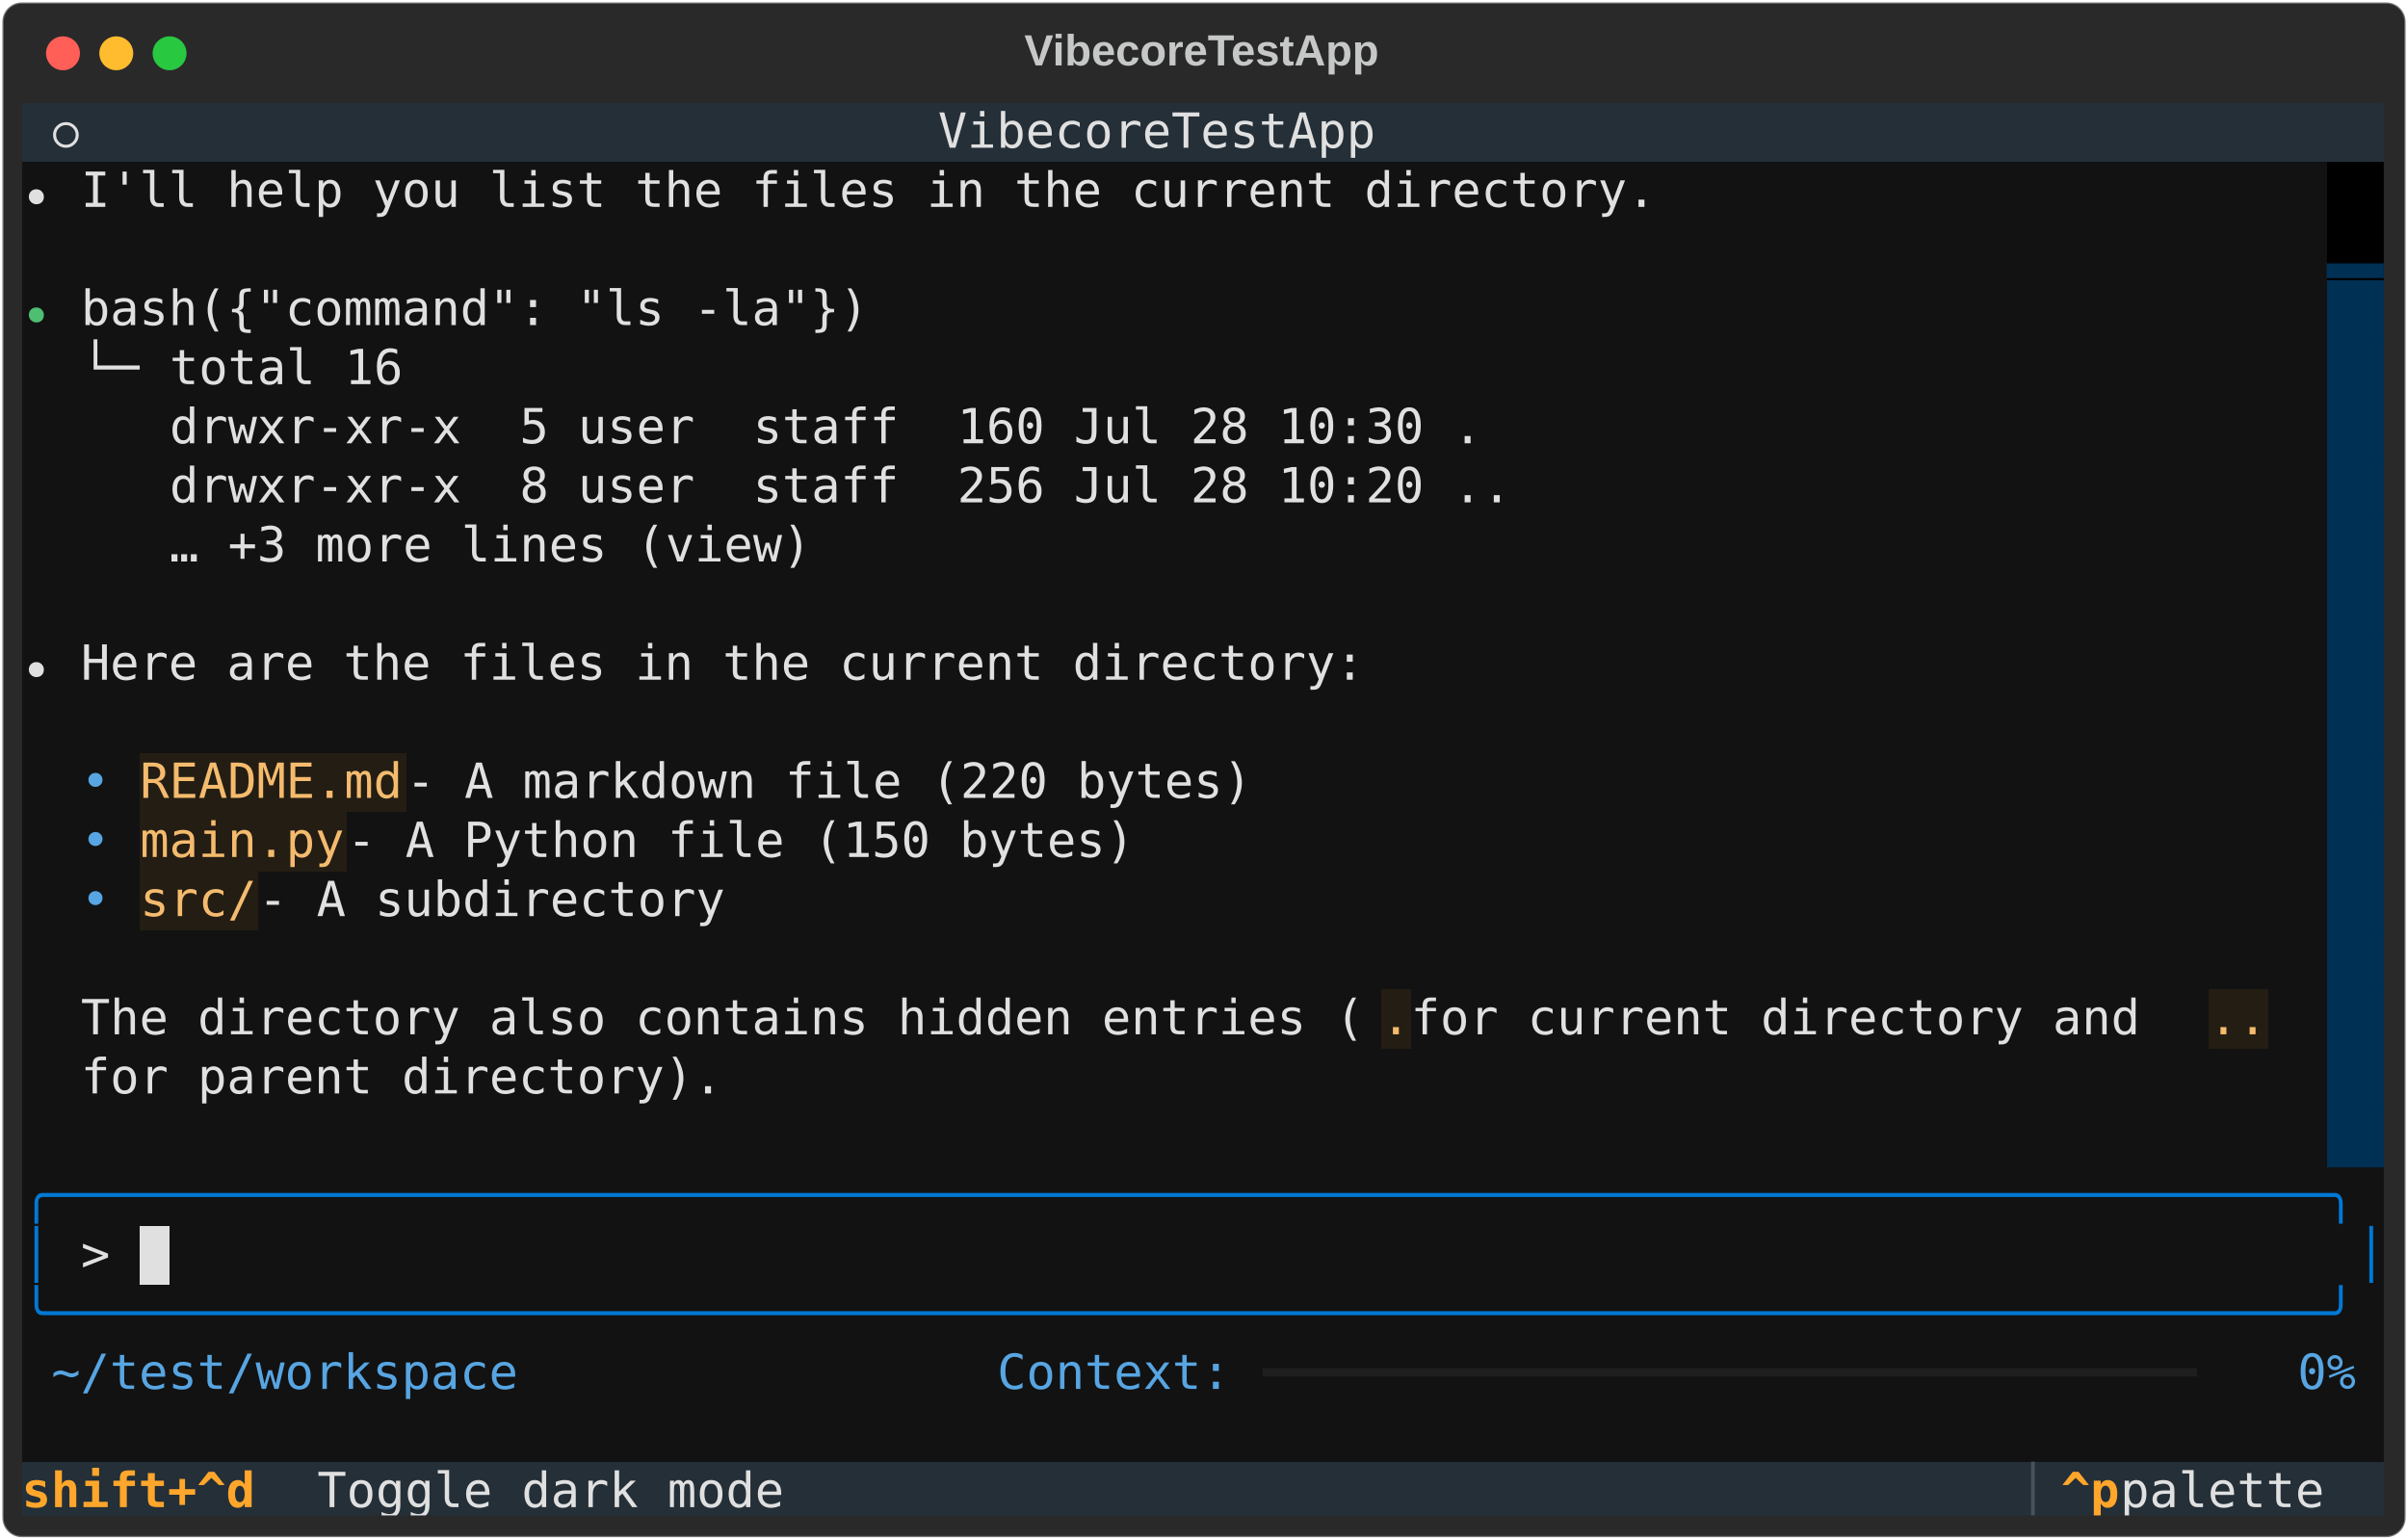
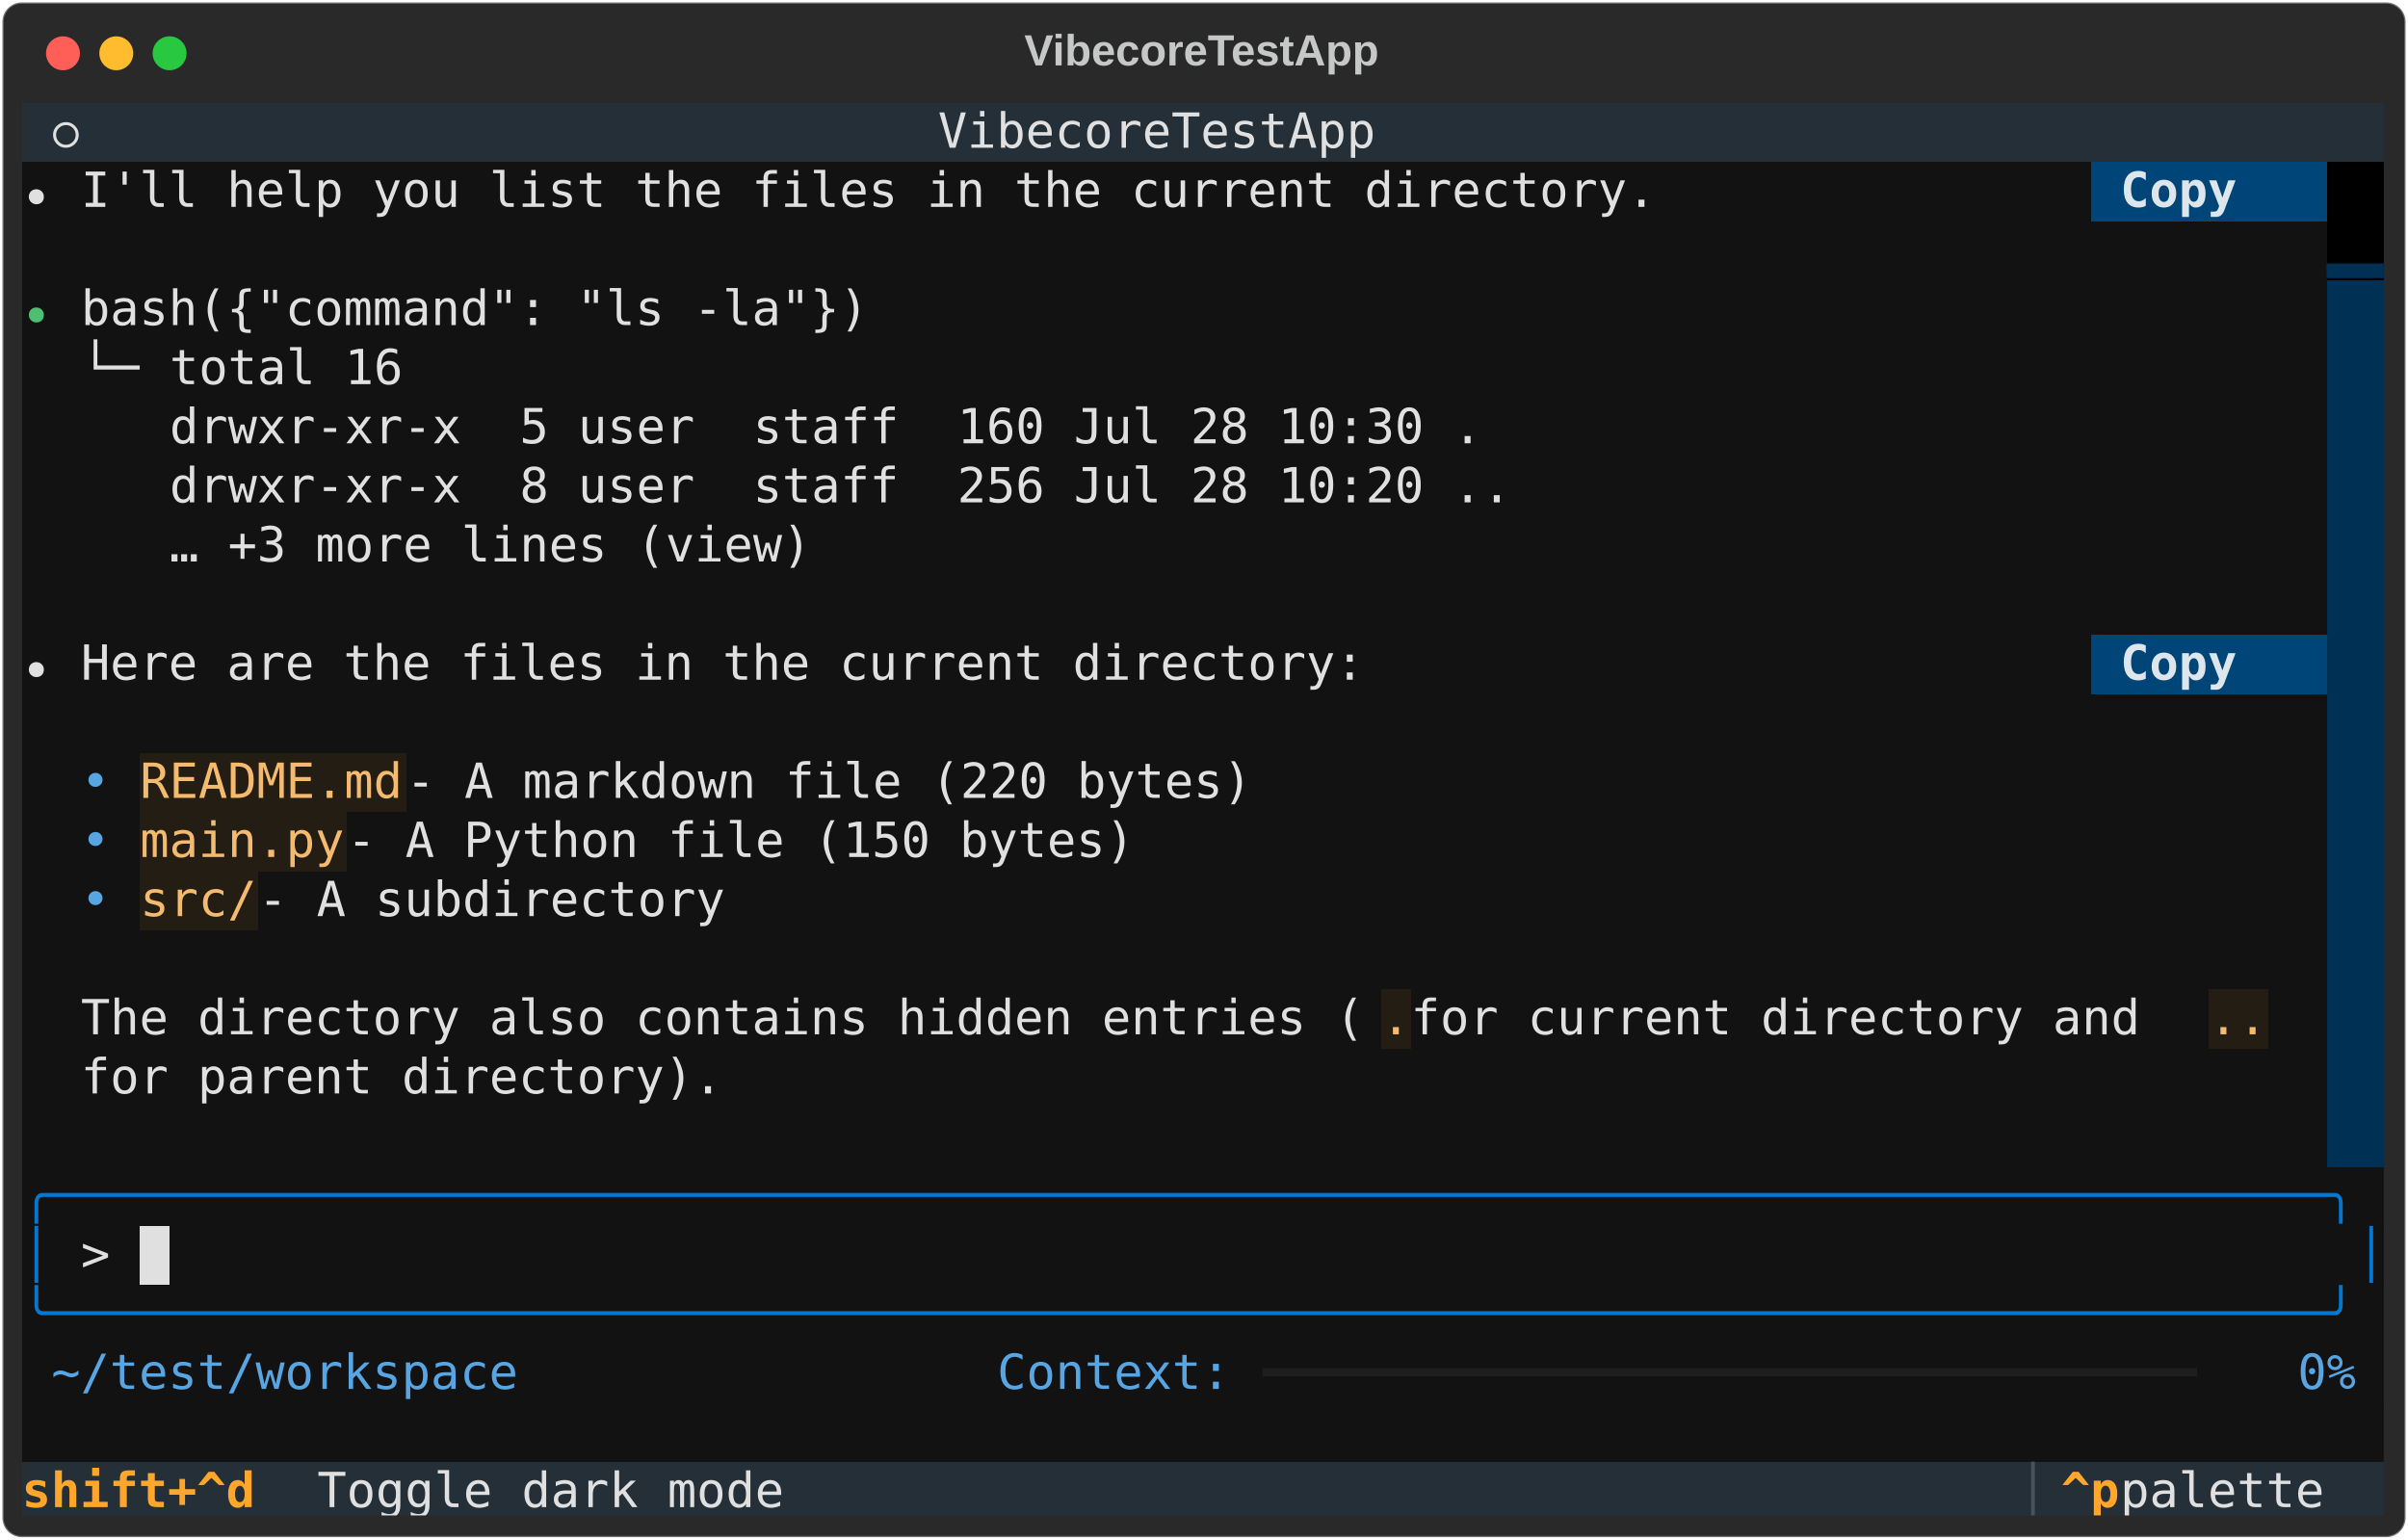
<svg xmlns="http://www.w3.org/2000/svg" class="rich-terminal" viewBox="0 0 994 635.6">
  <style>

    @font-face {
        font-family: "Fira Code";
        src: local("FiraCode-Regular"),
                url("https://cdnjs.cloudflare.com/ajax/libs/firacode/6.2.0/woff2/FiraCode-Regular.woff2") format("woff2"),
                url("https://cdnjs.cloudflare.com/ajax/libs/firacode/6.2.0/woff/FiraCode-Regular.woff") format("woff");
        font-style: normal;
        font-weight: 400;
    }
    @font-face {
        font-family: "Fira Code";
        src: local("FiraCode-Bold"),
                url("https://cdnjs.cloudflare.com/ajax/libs/firacode/6.2.0/woff2/FiraCode-Bold.woff2") format("woff2"),
                url("https://cdnjs.cloudflare.com/ajax/libs/firacode/6.2.0/woff/FiraCode-Bold.woff") format("woff");
        font-style: bold;
        font-weight: 700;
    }

    .terminal-matrix {
        font-family: Fira Code, monospace;
        font-size: 20px;
        line-height: 24.4px;
        font-variant-east-asian: full-width;
    }

    .terminal-title {
        font-size: 18px;
        font-weight: bold;
        font-family: arial;
    }

    .terminal-r1 { fill: #c5c8c6 }
.terminal-r2 { fill: #e0e0e0 }
- .terminal-r3 { fill: #003054 }
- .terminal-r4 { fill: #4ebf71 }
- .terminal-r5 { fill: #121212 }
- .terminal-r6 { fill: #57a5e2 }
- .terminal-r7 { fill: #f4bb6e }
- .terminal-r8 { fill: #0178d4 }
- .terminal-r9 { fill: #1e1e1e }
- .terminal-r10 { fill: #ffa62b;font-weight: bold }
- .terminal-r11 { fill: #495259 }
+ .terminal-r3 { fill: #dde6ed;font-weight: bold }
+ .terminal-r4 { fill: #003054 }
+ .terminal-r5 { fill: #4ebf71 }
+ .terminal-r6 { fill: #121212 }
+ .terminal-r7 { fill: #57a5e2 }
+ .terminal-r8 { fill: #f4bb6e }
+ .terminal-r9 { fill: #0178d4 }
+ .terminal-r10 { fill: #1e1e1e }
+ .terminal-r11 { fill: #ffa62b;font-weight: bold }
+ .terminal-r12 { fill: #495259 }
    </style>
  <defs>
    <clipPath id="terminal-clip-terminal">
      <rect x="0" y="0" width="975.0" height="584.6" />
    </clipPath>
    <clipPath id="terminal-line-0">
      <rect x="0" y="1.5" width="976" height="24.65" />
    </clipPath>
    <clipPath id="terminal-line-1">
      <rect x="0" y="25.9" width="976" height="24.65" />
    </clipPath>
    <clipPath id="terminal-line-2">
      <rect x="0" y="50.3" width="976" height="24.65" />
    </clipPath>
    <clipPath id="terminal-line-3">
      <rect x="0" y="74.7" width="976" height="24.65" />
    </clipPath>
    <clipPath id="terminal-line-4">
      <rect x="0" y="99.1" width="976" height="24.65" />
    </clipPath>
    <clipPath id="terminal-line-5">
      <rect x="0" y="123.5" width="976" height="24.65" />
    </clipPath>
    <clipPath id="terminal-line-6">
      <rect x="0" y="147.9" width="976" height="24.65" />
    </clipPath>
    <clipPath id="terminal-line-7">
      <rect x="0" y="172.3" width="976" height="24.65" />
    </clipPath>
    <clipPath id="terminal-line-8">
      <rect x="0" y="196.7" width="976" height="24.65" />
    </clipPath>
    <clipPath id="terminal-line-9">
      <rect x="0" y="221.1" width="976" height="24.65" />
    </clipPath>
    <clipPath id="terminal-line-10">
      <rect x="0" y="245.5" width="976" height="24.65" />
    </clipPath>
    <clipPath id="terminal-line-11">
      <rect x="0" y="269.9" width="976" height="24.65" />
    </clipPath>
    <clipPath id="terminal-line-12">
      <rect x="0" y="294.3" width="976" height="24.65" />
    </clipPath>
    <clipPath id="terminal-line-13">
      <rect x="0" y="318.7" width="976" height="24.65" />
    </clipPath>
    <clipPath id="terminal-line-14">
      <rect x="0" y="343.1" width="976" height="24.65" />
    </clipPath>
    <clipPath id="terminal-line-15">
      <rect x="0" y="367.5" width="976" height="24.65" />
    </clipPath>
    <clipPath id="terminal-line-16">
      <rect x="0" y="391.9" width="976" height="24.65" />
    </clipPath>
    <clipPath id="terminal-line-17">
      <rect x="0" y="416.3" width="976" height="24.65" />
    </clipPath>
    <clipPath id="terminal-line-18">
      <rect x="0" y="440.7" width="976" height="24.65" />
    </clipPath>
    <clipPath id="terminal-line-19">
      <rect x="0" y="465.1" width="976" height="24.65" />
    </clipPath>
    <clipPath id="terminal-line-20">
      <rect x="0" y="489.5" width="976" height="24.65" />
    </clipPath>
    <clipPath id="terminal-line-21">
      <rect x="0" y="513.9" width="976" height="24.65" />
    </clipPath>
    <clipPath id="terminal-line-22">
      <rect x="0" y="538.3" width="976" height="24.65" />
    </clipPath>
  </defs>
  <rect fill="#292929" stroke="rgba(255,255,255,0.35)" stroke-width="1" x="1" y="1" width="992" height="633.6" rx="8" />
  <text class="terminal-title" fill="#c5c8c6" text-anchor="middle" x="496" y="27">VibecoreTestApp</text>
  <g transform="translate(26,22)">
    <circle cx="0" cy="0" r="7" fill="#ff5f57" />
    <circle cx="22" cy="0" r="7" fill="#febc2e" />
    <circle cx="44" cy="0" r="7" fill="#28c840" />
  </g>
  <g transform="translate(9, 41)" clip-path="url(#terminal-clip-terminal)">
    <rect fill="#242f38" x="0" y="1.5" width="12.2" height="24.65" shape-rendering="crispEdges" />
    <rect fill="#242f38" x="12.2" y="1.5" width="12.2" height="24.65" shape-rendering="crispEdges" />
    <rect fill="#242f38" x="24.4" y="1.5" width="61" height="24.65" shape-rendering="crispEdges" />
    <rect fill="#242f38" x="85.4" y="1.5" width="12.2" height="24.65" shape-rendering="crispEdges" />
    <rect fill="#242f38" x="97.6" y="1.5" width="280.6" height="24.65" shape-rendering="crispEdges" />
    <rect fill="#242f38" x="378.2" y="1.5" width="183" height="24.65" shape-rendering="crispEdges" />
    <rect fill="#242f38" x="561.2" y="1.5" width="292.8" height="24.65" shape-rendering="crispEdges" />
    <rect fill="#242f38" x="854" y="1.5" width="12.2" height="24.65" shape-rendering="crispEdges" />
    <rect fill="#242f38" x="866.2" y="1.5" width="0" height="24.65" shape-rendering="crispEdges" />
    <rect fill="#242f38" x="866.2" y="1.5" width="109.8" height="24.65" shape-rendering="crispEdges" />
    <rect fill="#121212" x="0" y="25.9" width="12.2" height="24.65" shape-rendering="crispEdges" />
    <rect fill="#121212" x="12.2" y="25.9" width="12.2" height="24.65" shape-rendering="crispEdges" />
    <rect fill="#121212" x="24.4" y="25.9" width="658.8" height="24.65" shape-rendering="crispEdges" />
-     <rect fill="#121212" x="683.2" y="25.9" width="268.4" height="24.65" shape-rendering="crispEdges" />
+     <rect fill="#121212" x="683.2" y="25.9" width="170.8" height="24.65" shape-rendering="crispEdges" />
+     <rect fill="#004578" x="854" y="25.9" width="12.2" height="24.65" shape-rendering="crispEdges" />
+     <rect fill="#004578" x="866.2" y="25.9" width="73.2" height="24.65" shape-rendering="crispEdges" />
+     <rect fill="#004578" x="939.4" y="25.9" width="12.2" height="24.65" shape-rendering="crispEdges" />
    <rect fill="#000000" x="951.6" y="25.9" width="24.4" height="24.65" shape-rendering="crispEdges" />
    <rect fill="#121212" x="0" y="50.3" width="951.6" height="24.65" shape-rendering="crispEdges" />
    <rect fill="#000000" x="951.6" y="50.3" width="24.4" height="24.65" shape-rendering="crispEdges" />
    <rect fill="#121212" x="0" y="74.7" width="12.2" height="24.65" shape-rendering="crispEdges" />
    <rect fill="#121212" x="12.2" y="74.7" width="12.2" height="24.65" shape-rendering="crispEdges" />
    <rect fill="#121212" x="24.4" y="74.7" width="329.4" height="24.65" shape-rendering="crispEdges" />
    <rect fill="#121212" x="353.8" y="74.7" width="597.8" height="24.65" shape-rendering="crispEdges" />
    <rect fill="#003054" x="951.6" y="74.7" width="24.4" height="24.65" shape-rendering="crispEdges" />
    <rect fill="#121212" x="0" y="99.1" width="24.4" height="24.65" shape-rendering="crispEdges" />
    <rect fill="#121212" x="24.4" y="99.1" width="24.4" height="24.65" shape-rendering="crispEdges" />
    <rect fill="#121212" x="48.8" y="99.1" width="12.2" height="24.65" shape-rendering="crispEdges" />
    <rect fill="#121212" x="61" y="99.1" width="97.6" height="24.65" shape-rendering="crispEdges" />
    <rect fill="#121212" x="158.6" y="99.1" width="793" height="24.65" shape-rendering="crispEdges" />
    <rect fill="#003054" x="951.6" y="99.1" width="24.4" height="24.65" shape-rendering="crispEdges" />
    <rect fill="#121212" x="0" y="123.5" width="61" height="24.65" shape-rendering="crispEdges" />
    <rect fill="#121212" x="61" y="123.5" width="549" height="24.65" shape-rendering="crispEdges" />
    <rect fill="#121212" x="610" y="123.5" width="341.6" height="24.65" shape-rendering="crispEdges" />
    <rect fill="#003054" x="951.6" y="123.5" width="24.4" height="24.65" shape-rendering="crispEdges" />
    <rect fill="#121212" x="0" y="147.9" width="61" height="24.65" shape-rendering="crispEdges" />
    <rect fill="#121212" x="61" y="147.9" width="561.2" height="24.65" shape-rendering="crispEdges" />
    <rect fill="#121212" x="622.2" y="147.9" width="329.4" height="24.65" shape-rendering="crispEdges" />
    <rect fill="#003054" x="951.6" y="147.9" width="24.4" height="24.65" shape-rendering="crispEdges" />
    <rect fill="#121212" x="0" y="172.3" width="61" height="24.65" shape-rendering="crispEdges" />
    <rect fill="#121212" x="61" y="172.3" width="268.4" height="24.65" shape-rendering="crispEdges" />
    <rect fill="#121212" x="329.4" y="172.3" width="622.2" height="24.65" shape-rendering="crispEdges" />
    <rect fill="#003054" x="951.6" y="172.3" width="24.4" height="24.65" shape-rendering="crispEdges" />
    <rect fill="#121212" x="0" y="196.7" width="951.6" height="24.65" shape-rendering="crispEdges" />
    <rect fill="#003054" x="951.6" y="196.7" width="24.4" height="24.65" shape-rendering="crispEdges" />
    <rect fill="#121212" x="0" y="221.1" width="12.2" height="24.65" shape-rendering="crispEdges" />
    <rect fill="#121212" x="12.2" y="221.1" width="12.2" height="24.65" shape-rendering="crispEdges" />
    <rect fill="#121212" x="24.4" y="221.1" width="536.8" height="24.65" shape-rendering="crispEdges" />
-     <rect fill="#121212" x="561.2" y="221.1" width="390.4" height="24.65" shape-rendering="crispEdges" />
+     <rect fill="#121212" x="561.2" y="221.1" width="292.8" height="24.65" shape-rendering="crispEdges" />
+     <rect fill="#004578" x="854" y="221.1" width="12.2" height="24.65" shape-rendering="crispEdges" />
+     <rect fill="#004578" x="866.2" y="221.1" width="73.2" height="24.65" shape-rendering="crispEdges" />
+     <rect fill="#004578" x="939.4" y="221.1" width="12.2" height="24.65" shape-rendering="crispEdges" />
    <rect fill="#003054" x="951.6" y="221.1" width="24.4" height="24.65" shape-rendering="crispEdges" />
    <rect fill="#121212" x="0" y="245.5" width="951.6" height="24.65" shape-rendering="crispEdges" />
    <rect fill="#003054" x="951.6" y="245.5" width="24.4" height="24.65" shape-rendering="crispEdges" />
    <rect fill="#121212" x="0" y="269.9" width="24.4" height="24.65" shape-rendering="crispEdges" />
    <rect fill="#121212" x="24.4" y="269.9" width="24.4" height="24.65" shape-rendering="crispEdges" />
    <rect fill="#241d13" x="48.8" y="269.9" width="109.8" height="24.65" shape-rendering="crispEdges" />
    <rect fill="#121212" x="158.6" y="269.9" width="366" height="24.65" shape-rendering="crispEdges" />
    <rect fill="#121212" x="524.6" y="269.9" width="427" height="24.65" shape-rendering="crispEdges" />
    <rect fill="#003054" x="951.6" y="269.9" width="24.4" height="24.65" shape-rendering="crispEdges" />
    <rect fill="#121212" x="0" y="294.3" width="24.4" height="24.65" shape-rendering="crispEdges" />
    <rect fill="#121212" x="24.4" y="294.3" width="24.4" height="24.65" shape-rendering="crispEdges" />
    <rect fill="#241d13" x="48.8" y="294.3" width="85.4" height="24.65" shape-rendering="crispEdges" />
    <rect fill="#121212" x="134.2" y="294.3" width="341.6" height="24.65" shape-rendering="crispEdges" />
    <rect fill="#121212" x="475.8" y="294.3" width="475.8" height="24.65" shape-rendering="crispEdges" />
    <rect fill="#003054" x="951.6" y="294.3" width="24.4" height="24.65" shape-rendering="crispEdges" />
    <rect fill="#121212" x="0" y="318.7" width="24.4" height="24.65" shape-rendering="crispEdges" />
    <rect fill="#121212" x="24.4" y="318.7" width="24.4" height="24.65" shape-rendering="crispEdges" />
    <rect fill="#241d13" x="48.8" y="318.7" width="48.8" height="24.65" shape-rendering="crispEdges" />
    <rect fill="#121212" x="97.6" y="318.7" width="207.4" height="24.65" shape-rendering="crispEdges" />
    <rect fill="#121212" x="305" y="318.7" width="646.6" height="24.65" shape-rendering="crispEdges" />
    <rect fill="#003054" x="951.6" y="318.7" width="24.4" height="24.65" shape-rendering="crispEdges" />
    <rect fill="#121212" x="0" y="343.1" width="951.6" height="24.65" shape-rendering="crispEdges" />
    <rect fill="#003054" x="951.6" y="343.1" width="24.4" height="24.65" shape-rendering="crispEdges" />
    <rect fill="#121212" x="0" y="367.5" width="24.4" height="24.65" shape-rendering="crispEdges" />
    <rect fill="#121212" x="24.4" y="367.5" width="536.8" height="24.65" shape-rendering="crispEdges" />
    <rect fill="#241d13" x="561.2" y="367.5" width="12.2" height="24.65" shape-rendering="crispEdges" />
    <rect fill="#121212" x="573.4" y="367.5" width="329.4" height="24.65" shape-rendering="crispEdges" />
    <rect fill="#241d13" x="902.8" y="367.5" width="24.4" height="24.65" shape-rendering="crispEdges" />
    <rect fill="#121212" x="927.2" y="367.5" width="24.4" height="24.65" shape-rendering="crispEdges" />
    <rect fill="#003054" x="951.6" y="367.5" width="24.4" height="24.65" shape-rendering="crispEdges" />
    <rect fill="#121212" x="0" y="391.9" width="24.4" height="24.65" shape-rendering="crispEdges" />
    <rect fill="#121212" x="24.4" y="391.9" width="268.4" height="24.65" shape-rendering="crispEdges" />
    <rect fill="#121212" x="292.8" y="391.9" width="658.8" height="24.65" shape-rendering="crispEdges" />
    <rect fill="#003054" x="951.6" y="391.9" width="24.4" height="24.65" shape-rendering="crispEdges" />
    <rect fill="#121212" x="0" y="416.3" width="951.6" height="24.65" shape-rendering="crispEdges" />
    <rect fill="#003054" x="951.6" y="416.3" width="24.4" height="24.65" shape-rendering="crispEdges" />
    <rect fill="#121212" x="0" y="440.7" width="976" height="24.65" shape-rendering="crispEdges" />
    <rect fill="#121212" x="0" y="465.1" width="12.2" height="24.65" shape-rendering="crispEdges" />
    <rect fill="#121212" x="12.2" y="465.1" width="12.2" height="24.65" shape-rendering="crispEdges" />
    <rect fill="#121212" x="24.4" y="465.1" width="12.2" height="24.65" shape-rendering="crispEdges" />
    <rect fill="#121212" x="36.6" y="465.1" width="12.2" height="24.65" shape-rendering="crispEdges" />
    <rect fill="#e0e0e0" x="48.8" y="465.1" width="12.2" height="24.65" shape-rendering="crispEdges" />
    <rect fill="#121212" x="61" y="465.1" width="902.8" height="24.65" shape-rendering="crispEdges" />
    <rect fill="#121212" x="963.8" y="465.1" width="12.2" height="24.65" shape-rendering="crispEdges" />
    <rect fill="#121212" x="0" y="489.5" width="976" height="24.65" shape-rendering="crispEdges" />
    <rect fill="#121212" x="0" y="513.9" width="12.2" height="24.65" shape-rendering="crispEdges" />
    <rect fill="#121212" x="12.2" y="513.9" width="195.2" height="24.65" shape-rendering="crispEdges" />
    <rect fill="#121212" x="207.4" y="513.9" width="195.2" height="24.65" shape-rendering="crispEdges" />
    <rect fill="#121212" x="402.6" y="513.9" width="109.8" height="24.65" shape-rendering="crispEdges" />
    <rect fill="#121212" x="512.4" y="513.9" width="390.4" height="24.65" shape-rendering="crispEdges" />
    <rect fill="#121212" x="902.8" y="513.9" width="36.6" height="24.65" shape-rendering="crispEdges" />
    <rect fill="#121212" x="939.4" y="513.9" width="24.4" height="24.65" shape-rendering="crispEdges" />
    <rect fill="#121212" x="963.8" y="513.9" width="12.2" height="24.65" shape-rendering="crispEdges" />
    <rect fill="#121212" x="0" y="538.3" width="976" height="24.65" shape-rendering="crispEdges" />
    <rect fill="#242f38" x="0" y="562.7" width="122" height="24.65" shape-rendering="crispEdges" />
    <rect fill="#242f38" x="122" y="562.7" width="207.4" height="24.65" shape-rendering="crispEdges" />
    <rect fill="#242f38" x="329.4" y="562.7" width="500.2" height="24.65" shape-rendering="crispEdges" />
    <rect fill="#242f38" x="829.6" y="562.7" width="12.2" height="24.65" shape-rendering="crispEdges" />
    <rect fill="#242f38" x="841.8" y="562.7" width="24.4" height="24.65" shape-rendering="crispEdges" />
    <rect fill="#242f38" x="866.2" y="562.7" width="97.6" height="24.65" shape-rendering="crispEdges" />
    <rect fill="#242f38" x="963.8" y="562.7" width="12.2" height="24.65" shape-rendering="crispEdges" />
    <g class="terminal-matrix">
      <text class="terminal-r2" x="12.2" y="20" textLength="12.2" clip-path="url(#terminal-line-0)">⭘</text>
      <text class="terminal-r2" x="378.2" y="20" textLength="183" clip-path="url(#terminal-line-0)">VibecoreTestApp</text>
      <text class="terminal-r1" x="976" y="20" textLength="12.2" clip-path="url(#terminal-line-0)">
</text>
      <text class="terminal-r2" x="0" y="44.4" textLength="12.2" clip-path="url(#terminal-line-1)">⏺</text>
      <text class="terminal-r2" x="24.4" y="44.4" textLength="658.8" clip-path="url(#terminal-line-1)">I'll help you list the files in the current directory.</text>
+       <text class="terminal-r3" x="866.2" y="44.4" textLength="73.2" clip-path="url(#terminal-line-1)"> Copy </text>
      <text class="terminal-r1" x="976" y="44.4" textLength="12.2" clip-path="url(#terminal-line-1)">
</text>
-       <text class="terminal-r3" x="951.6" y="68.8" textLength="24.4" clip-path="url(#terminal-line-2)">▂▂</text>
+       <text class="terminal-r4" x="951.6" y="68.8" textLength="24.4" clip-path="url(#terminal-line-2)">▂▂</text>
      <text class="terminal-r1" x="976" y="68.8" textLength="12.2" clip-path="url(#terminal-line-2)">
</text>
-       <text class="terminal-r4" x="0" y="93.2" textLength="12.2" clip-path="url(#terminal-line-3)">⏺</text>
+       <text class="terminal-r5" x="0" y="93.2" textLength="12.2" clip-path="url(#terminal-line-3)">⏺</text>
      <text class="terminal-r2" x="24.4" y="93.2" textLength="329.4" clip-path="url(#terminal-line-3)">bash({"command": "ls -la"})</text>
      <text class="terminal-r1" x="976" y="93.2" textLength="12.2" clip-path="url(#terminal-line-3)">
</text>
      <text class="terminal-r2" x="24.4" y="117.6" textLength="24.4" clip-path="url(#terminal-line-4)">└─</text>
      <text class="terminal-r2" x="61" y="117.6" textLength="97.6" clip-path="url(#terminal-line-4)">total 16</text>
      <text class="terminal-r1" x="976" y="117.6" textLength="12.2" clip-path="url(#terminal-line-4)">
</text>
      <text class="terminal-r2" x="61" y="142" textLength="549" clip-path="url(#terminal-line-5)">drwxr-xr-x  5 user  staff  160 Jul 28 10:30 .</text>
      <text class="terminal-r1" x="976" y="142" textLength="12.2" clip-path="url(#terminal-line-5)">
</text>
      <text class="terminal-r2" x="61" y="166.4" textLength="561.2" clip-path="url(#terminal-line-6)">drwxr-xr-x  8 user  staff  256 Jul 28 10:20 ..</text>
      <text class="terminal-r1" x="976" y="166.4" textLength="12.2" clip-path="url(#terminal-line-6)">
</text>
      <text class="terminal-r2" x="61" y="190.8" textLength="268.4" clip-path="url(#terminal-line-7)">… +3 more lines (view)</text>
      <text class="terminal-r1" x="976" y="190.8" textLength="12.2" clip-path="url(#terminal-line-7)">
</text>
      <text class="terminal-r1" x="976" y="215.2" textLength="12.2" clip-path="url(#terminal-line-8)">
</text>
      <text class="terminal-r2" x="0" y="239.6" textLength="12.2" clip-path="url(#terminal-line-9)">⏺</text>
      <text class="terminal-r2" x="24.4" y="239.6" textLength="536.8" clip-path="url(#terminal-line-9)">Here are the files in the current directory:</text>
+       <text class="terminal-r3" x="866.2" y="239.6" textLength="73.2" clip-path="url(#terminal-line-9)"> Copy </text>
      <text class="terminal-r1" x="976" y="239.6" textLength="12.2" clip-path="url(#terminal-line-9)">
</text>
      <text class="terminal-r1" x="976" y="264" textLength="12.2" clip-path="url(#terminal-line-10)">
</text>
-       <text class="terminal-r6" x="24.4" y="288.4" textLength="24.4" clip-path="url(#terminal-line-11)">• </text>
-       <text class="terminal-r7" x="48.8" y="288.4" textLength="109.8" clip-path="url(#terminal-line-11)">README.md</text>
+       <text class="terminal-r7" x="24.4" y="288.4" textLength="24.4" clip-path="url(#terminal-line-11)">• </text>
+       <text class="terminal-r8" x="48.8" y="288.4" textLength="109.8" clip-path="url(#terminal-line-11)">README.md</text>
      <text class="terminal-r2" x="158.6" y="288.4" textLength="366" clip-path="url(#terminal-line-11)"> - A markdown file (220 bytes)</text>
      <text class="terminal-r1" x="976" y="288.4" textLength="12.2" clip-path="url(#terminal-line-11)">
</text>
-       <text class="terminal-r6" x="24.4" y="312.8" textLength="24.4" clip-path="url(#terminal-line-12)">• </text>
-       <text class="terminal-r7" x="48.8" y="312.8" textLength="85.4" clip-path="url(#terminal-line-12)">main.py</text>
+       <text class="terminal-r7" x="24.4" y="312.8" textLength="24.4" clip-path="url(#terminal-line-12)">• </text>
+       <text class="terminal-r8" x="48.8" y="312.8" textLength="85.4" clip-path="url(#terminal-line-12)">main.py</text>
      <text class="terminal-r2" x="134.2" y="312.8" textLength="341.6" clip-path="url(#terminal-line-12)"> - A Python file (150 bytes)</text>
      <text class="terminal-r1" x="976" y="312.8" textLength="12.2" clip-path="url(#terminal-line-12)">
</text>
-       <text class="terminal-r6" x="24.4" y="337.2" textLength="24.4" clip-path="url(#terminal-line-13)">• </text>
-       <text class="terminal-r7" x="48.8" y="337.2" textLength="48.8" clip-path="url(#terminal-line-13)">src/</text>
+       <text class="terminal-r7" x="24.4" y="337.2" textLength="24.4" clip-path="url(#terminal-line-13)">• </text>
+       <text class="terminal-r8" x="48.8" y="337.2" textLength="48.8" clip-path="url(#terminal-line-13)">src/</text>
      <text class="terminal-r2" x="97.6" y="337.2" textLength="207.4" clip-path="url(#terminal-line-13)"> - A subdirectory</text>
      <text class="terminal-r1" x="976" y="337.2" textLength="12.2" clip-path="url(#terminal-line-13)">
</text>
      <text class="terminal-r1" x="976" y="361.6" textLength="12.2" clip-path="url(#terminal-line-14)">
</text>
      <text class="terminal-r2" x="24.4" y="386" textLength="536.8" clip-path="url(#terminal-line-15)">The directory also contains hidden entries (</text>
-       <text class="terminal-r7" x="561.2" y="386" textLength="12.2" clip-path="url(#terminal-line-15)">.</text>
+       <text class="terminal-r8" x="561.2" y="386" textLength="12.2" clip-path="url(#terminal-line-15)">.</text>
      <text class="terminal-r2" x="573.4" y="386" textLength="329.4" clip-path="url(#terminal-line-15)"> for current directory and </text>
-       <text class="terminal-r7" x="902.8" y="386" textLength="24.4" clip-path="url(#terminal-line-15)">..</text>
+       <text class="terminal-r8" x="902.8" y="386" textLength="24.4" clip-path="url(#terminal-line-15)">..</text>
      <text class="terminal-r1" x="976" y="386" textLength="12.2" clip-path="url(#terminal-line-15)">
</text>
      <text class="terminal-r2" x="24.4" y="410.4" textLength="268.4" clip-path="url(#terminal-line-16)">for parent directory).</text>
      <text class="terminal-r1" x="976" y="410.4" textLength="12.2" clip-path="url(#terminal-line-16)">
</text>
      <text class="terminal-r1" x="976" y="434.8" textLength="12.2" clip-path="url(#terminal-line-17)">
</text>
-       <text class="terminal-r8" x="0" y="459.2" textLength="976" clip-path="url(#terminal-line-18)">╭──────────────────────────────────────────────────────────────────────────────╮</text>
+       <text class="terminal-r9" x="0" y="459.2" textLength="976" clip-path="url(#terminal-line-18)">╭──────────────────────────────────────────────────────────────────────────────╮</text>
      <text class="terminal-r1" x="976" y="459.2" textLength="12.2" clip-path="url(#terminal-line-18)">
</text>
-       <text class="terminal-r8" x="0" y="483.6" textLength="12.2" clip-path="url(#terminal-line-19)">│</text>
+       <text class="terminal-r9" x="0" y="483.6" textLength="12.2" clip-path="url(#terminal-line-19)">│</text>
      <text class="terminal-r2" x="24.4" y="483.6" textLength="12.2" clip-path="url(#terminal-line-19)">&gt;</text>
-       <text class="terminal-r8" x="963.8" y="483.6" textLength="12.2" clip-path="url(#terminal-line-19)">│</text>
+       <text class="terminal-r9" x="963.8" y="483.6" textLength="12.2" clip-path="url(#terminal-line-19)">│</text>
      <text class="terminal-r1" x="976" y="483.6" textLength="12.2" clip-path="url(#terminal-line-19)">
</text>
-       <text class="terminal-r8" x="0" y="508" textLength="976" clip-path="url(#terminal-line-20)">╰──────────────────────────────────────────────────────────────────────────────╯</text>
+       <text class="terminal-r9" x="0" y="508" textLength="976" clip-path="url(#terminal-line-20)">╰──────────────────────────────────────────────────────────────────────────────╯</text>
      <text class="terminal-r1" x="976" y="508" textLength="12.2" clip-path="url(#terminal-line-20)">
</text>
-       <text class="terminal-r6" x="12.2" y="532.4" textLength="195.2" clip-path="url(#terminal-line-21)">~/test/workspace</text>
-       <text class="terminal-r6" x="402.6" y="532.4" textLength="109.8" clip-path="url(#terminal-line-21)">Context: </text>
-       <text class="terminal-r9" x="512.4" y="532.4" textLength="390.4" clip-path="url(#terminal-line-21)">━━━━━━━━━━━━━━━━━━━━━━━━━━━━━━━━</text>
-       <text class="terminal-r6" x="939.4" y="532.4" textLength="24.4" clip-path="url(#terminal-line-21)">0%</text>
+       <text class="terminal-r7" x="12.2" y="532.4" textLength="195.2" clip-path="url(#terminal-line-21)">~/test/workspace</text>
+       <text class="terminal-r7" x="402.6" y="532.4" textLength="109.8" clip-path="url(#terminal-line-21)">Context: </text>
+       <text class="terminal-r10" x="512.4" y="532.4" textLength="390.4" clip-path="url(#terminal-line-21)">━━━━━━━━━━━━━━━━━━━━━━━━━━━━━━━━</text>
+       <text class="terminal-r7" x="939.4" y="532.4" textLength="24.4" clip-path="url(#terminal-line-21)">0%</text>
      <text class="terminal-r1" x="976" y="532.4" textLength="12.2" clip-path="url(#terminal-line-21)">
</text>
      <text class="terminal-r1" x="976" y="556.8" textLength="12.2" clip-path="url(#terminal-line-22)">
</text>
-       <text class="terminal-r10" x="0" y="581.2" textLength="122" clip-path="url(#terminal-line-23)"> shift+^d </text>
+       <text class="terminal-r11" x="0" y="581.2" textLength="122" clip-path="url(#terminal-line-23)"> shift+^d </text>
      <text class="terminal-r2" x="122" y="581.2" textLength="207.4" clip-path="url(#terminal-line-23)">Toggle dark mode </text>
-       <text class="terminal-r11" x="829.6" y="581.2" textLength="12.2" clip-path="url(#terminal-line-23)">▏</text>
-       <text class="terminal-r10" x="841.8" y="581.2" textLength="24.4" clip-path="url(#terminal-line-23)">^p</text>
+       <text class="terminal-r12" x="829.6" y="581.2" textLength="12.2" clip-path="url(#terminal-line-23)">▏</text>
+       <text class="terminal-r11" x="841.8" y="581.2" textLength="24.4" clip-path="url(#terminal-line-23)">^p</text>
      <text class="terminal-r2" x="866.2" y="581.2" textLength="97.6" clip-path="url(#terminal-line-23)"> palette</text>
    </g>
  </g>
</svg>
